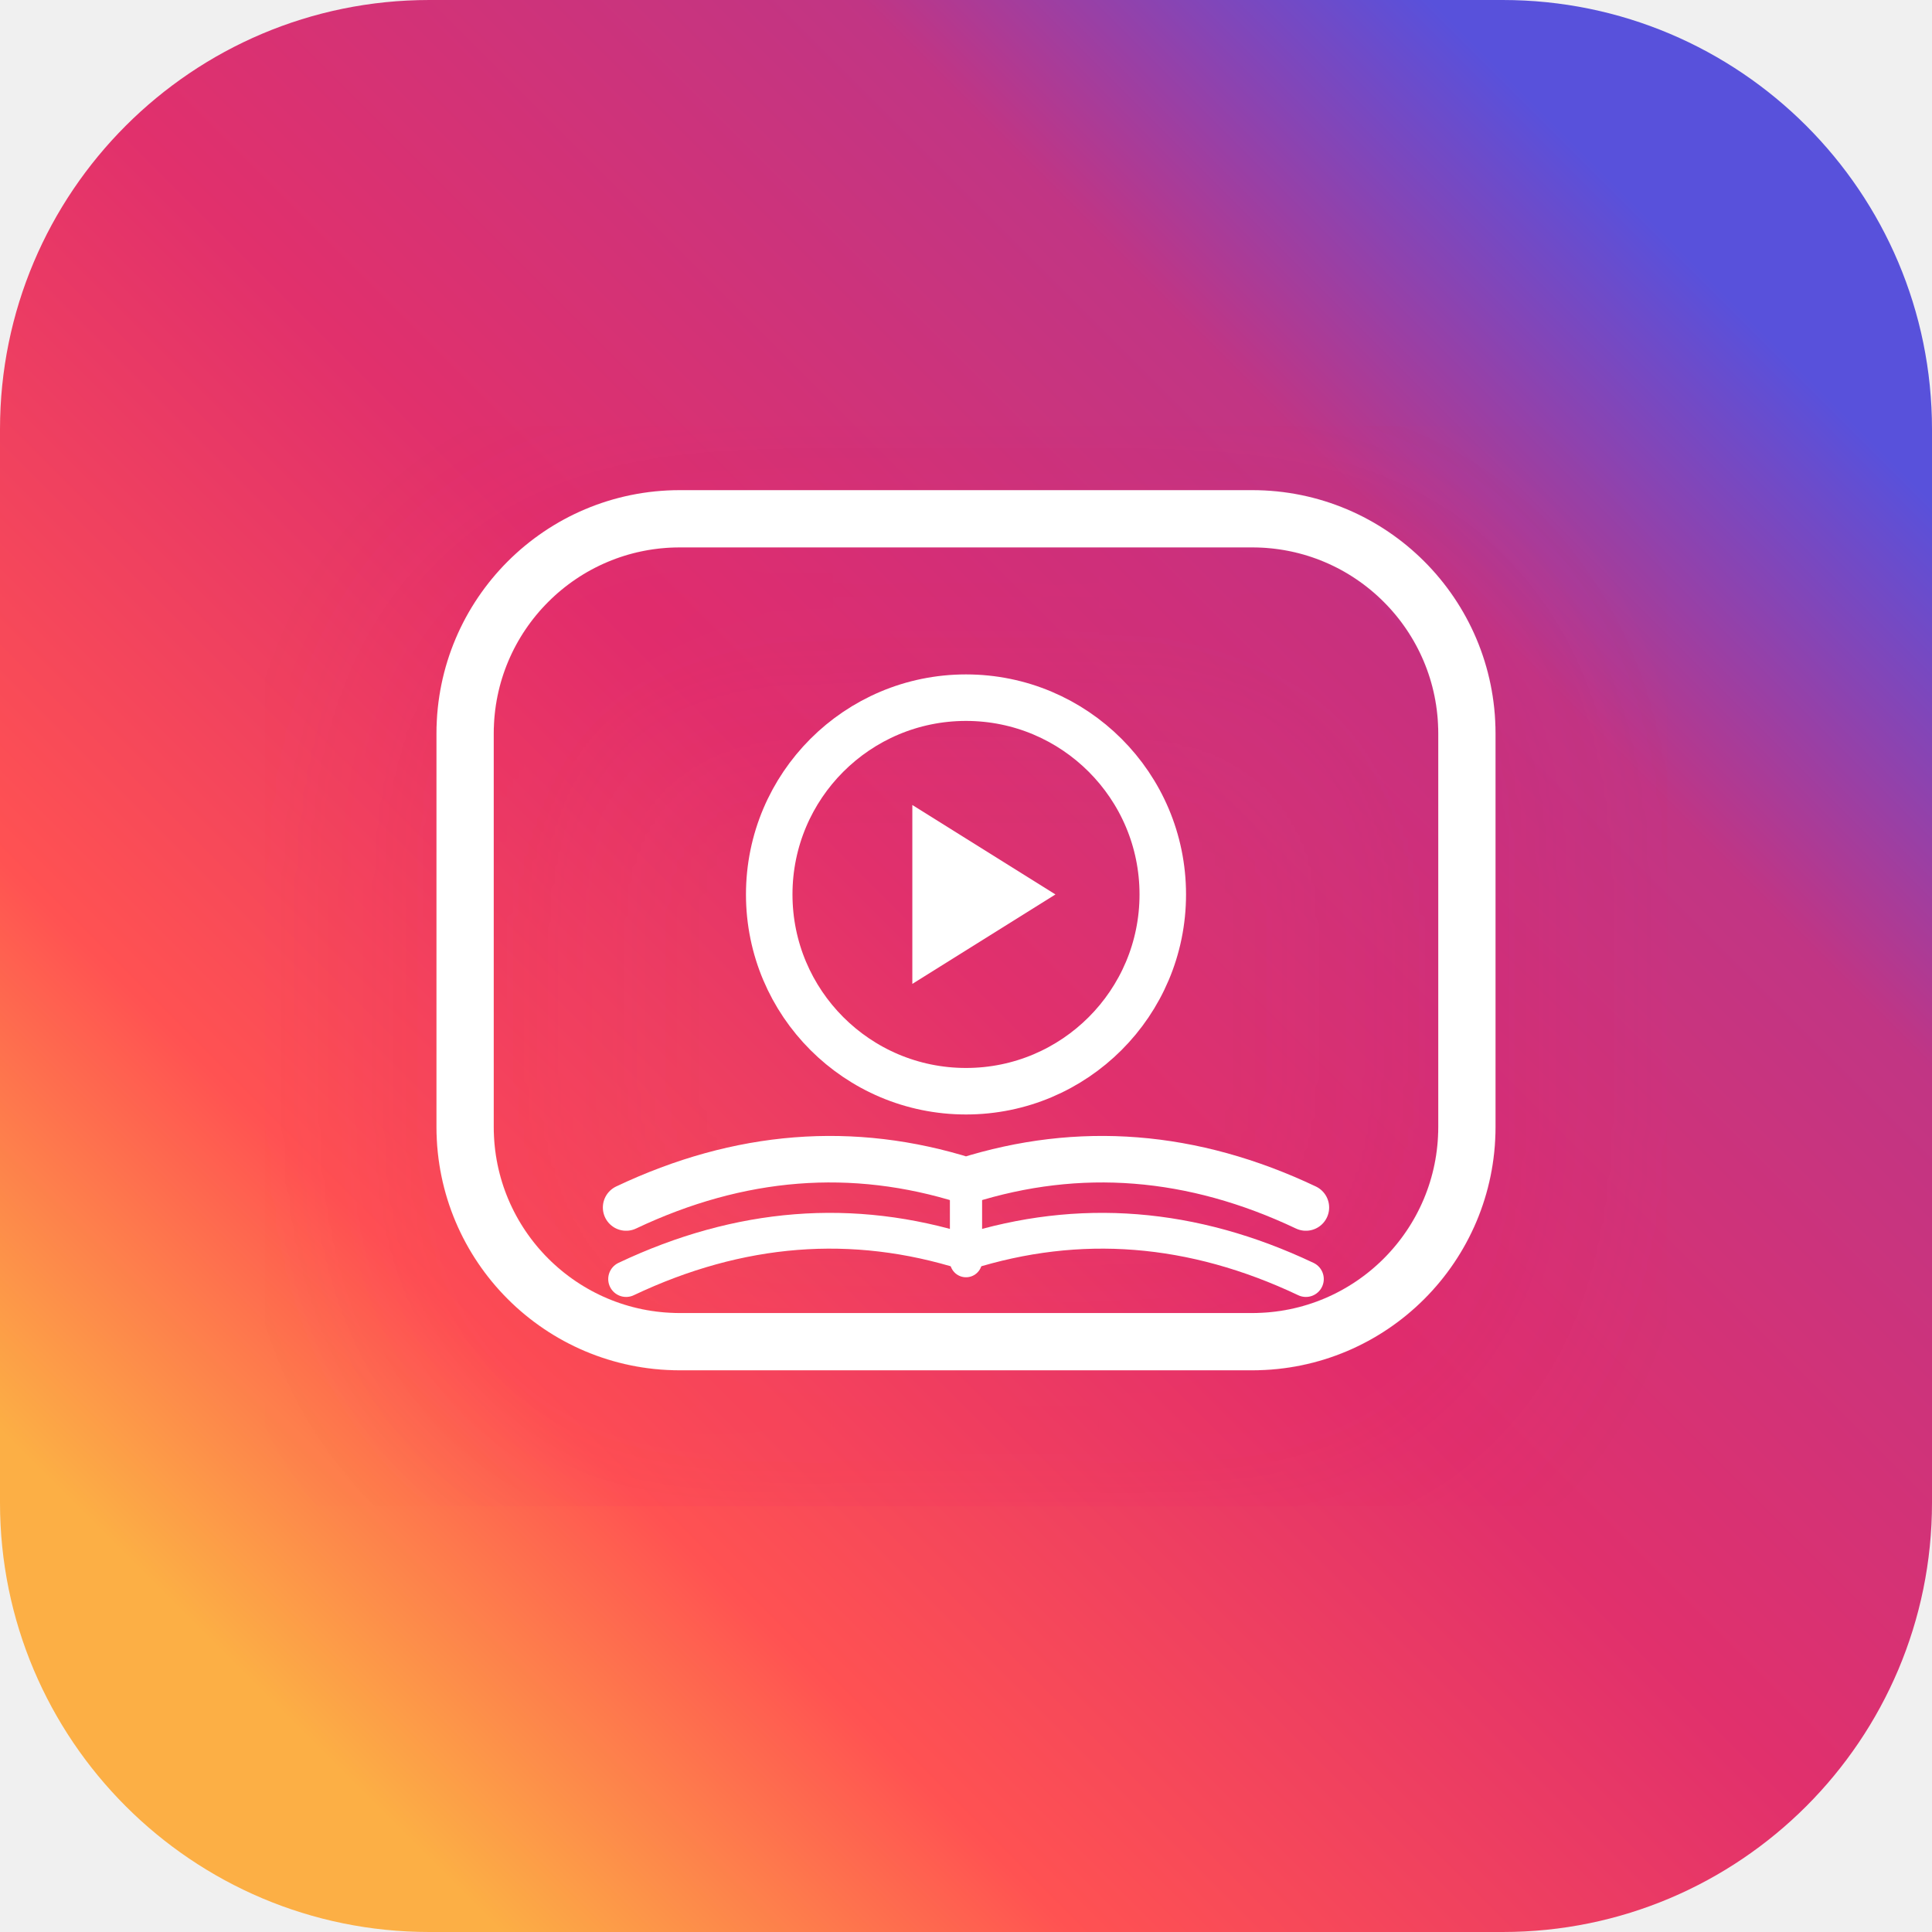
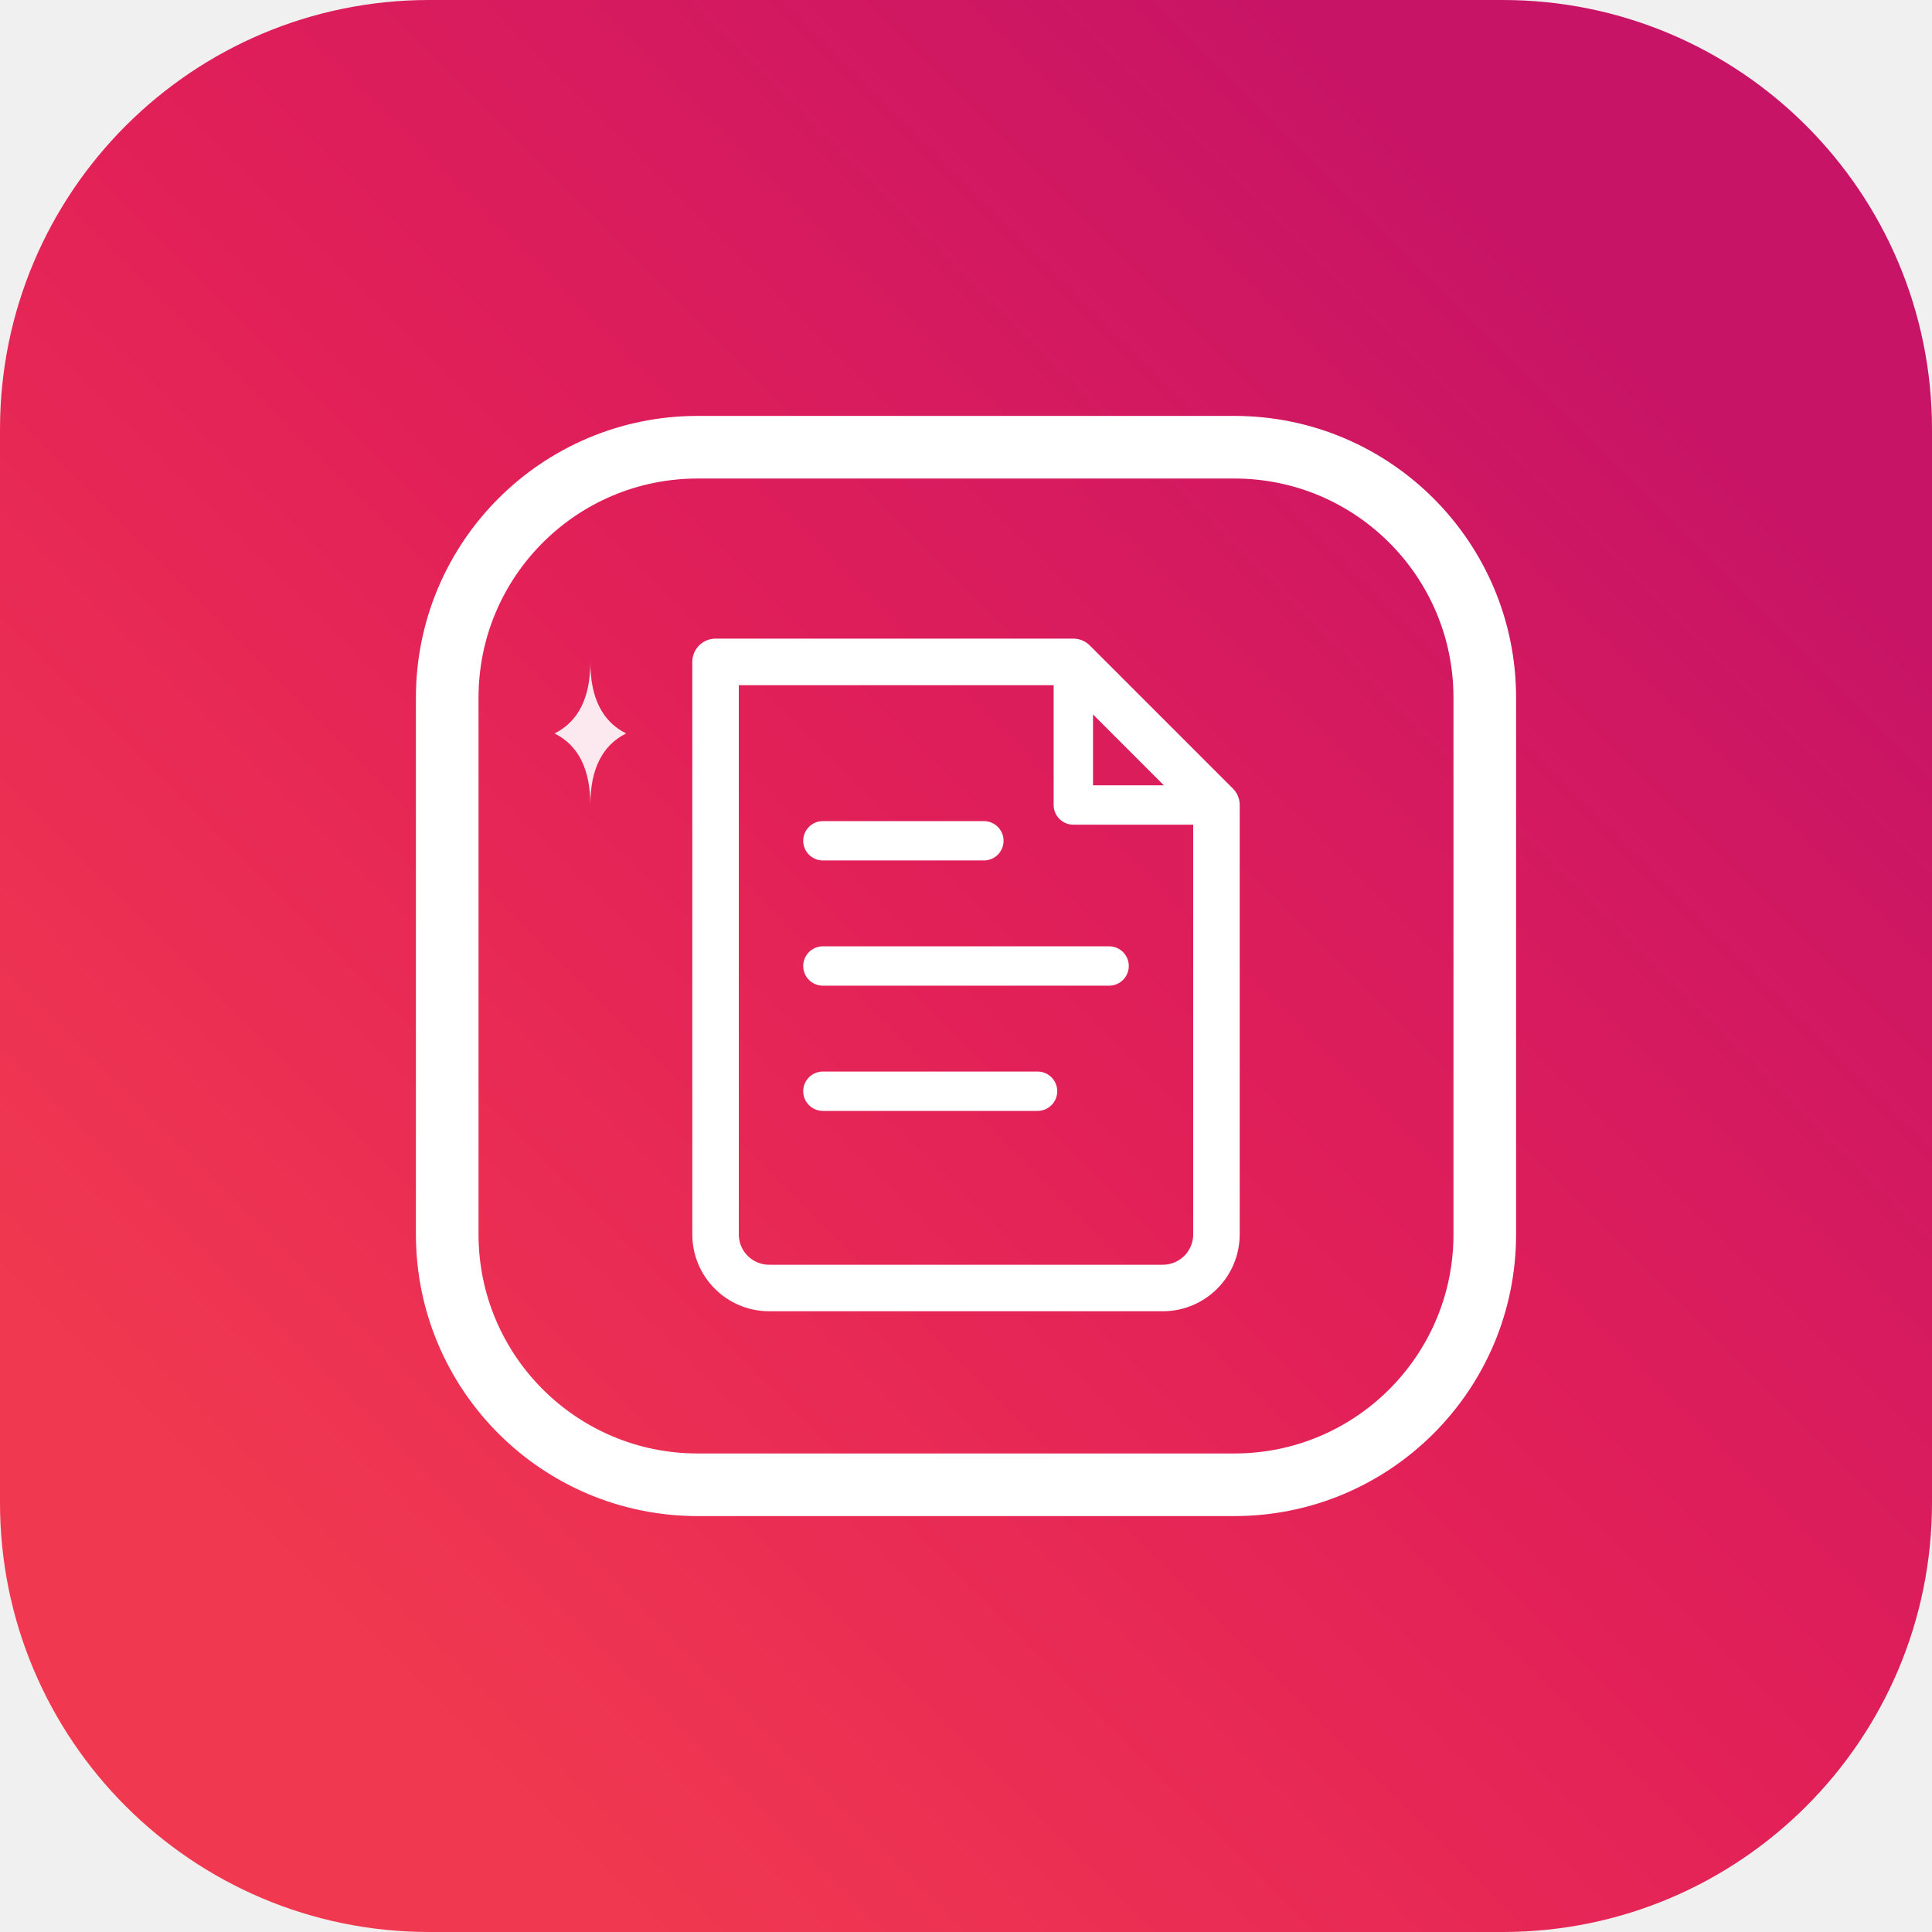
<svg xmlns="http://www.w3.org/2000/svg" viewBox="0 0 108 108" width="108" height="108">
  <defs>
-     <linearGradient id="reelBg" x1="14" y1="94" x2="94" y2="14" gradientUnits="userSpaceOnUse">
-       <stop offset="0%" stop-color="#FCAF45" />
-       <stop offset="20%" stop-color="#FF5252" />
-       <stop offset="50%" stop-color="#E1306C" />
-       <stop offset="80%" stop-color="#C13584" />
-       <stop offset="100%" stop-color="#5851DB" />
+     <linearGradient id="photoMatchedGradNote" x1="18" y1="90" x2="90" y2="18" gradientUnits="userSpaceOnUse">
+       <stop offset="0%" stop-color="#F03850" />
+       <stop offset="50%" stop-color="#E22058" />
+       <stop offset="100%" stop-color="#C81466" />
    </linearGradient>
-     <filter id="glow" x="-20%" y="-20%" width="140%" height="140%">
-       <feDropShadow dx="0" dy="4" stdDeviation="6" flood-color="#E1306C" flood-opacity="0.35" />
-     </filter>
  </defs>
-   <rect x="0" y="0" width="108" height="108" rx="24" fill="url(#reelBg)" />
-   <path d="M38,29 L70,29 A12,12 0 0,1 82,41 L82,63 A12,12 0 0,1 70,75 L38,75 A12,12 0 0,1 26,63 L26,41 A12,12 0 0,1 38,29 Z" stroke="#FFFFFF" stroke-width="3.2" stroke-linecap="round" stroke-linejoin="round" fill="none" filter="url(#glow)" />
-   <circle cx="54" cy="50" r="11" stroke="#FFFFFF" stroke-width="2.6" fill="none" />
-   <path d="M51,45 L59,50 L51,55 Z" fill="#FFFFFF" />
-   <path d="M35,67.5 Q44.5,63 54,66 Q63.5,63 73,67.5" stroke="#FFFFFF" stroke-width="2.6" stroke-linecap="round" fill="none" />
-   <path d="M35,71.5 Q44.5,67 54,70 Q63.5,67 73,71.5" stroke="#FFFFFF" stroke-width="2.0" stroke-linecap="round" fill="none" />
-   <line x1="54" y1="66" x2="54" y2="70.5" stroke="#FFFFFF" stroke-width="1.8" stroke-linecap="round" />
+   <rect x="0" y="0" width="108" height="108" rx="24" fill="url(#photoMatchedGradNote)" />
+   <rect x="25" y="25" width="58" height="58" rx="14" fill="none" stroke="#FFFFFF" stroke-width="3.5" stroke-linecap="round" stroke-linejoin="round" />
+   <path d="M40,37 L60,37 L68,45 L68,69 A3,3 0 0,1 65,72 L43,72 A3,3 0 0,1 40,69 Z" fill="none" stroke="#FFFFFF" stroke-width="2.6" stroke-linecap="round" stroke-linejoin="round" />
+   <path d="M60,37 L60,45 L68,45" fill="none" stroke="#FFFFFF" stroke-width="2.2" stroke-linecap="round" stroke-linejoin="round" />
+   <line x1="46" y1="47" x2="55" y2="47" stroke="#FFFFFF" stroke-width="2.2" stroke-linecap="round" />
+   <line x1="46" y1="54" x2="62" y2="54" stroke="#FFFFFF" stroke-width="2.2" stroke-linecap="round" />
+   <line x1="46" y1="61" x2="58" y2="61" stroke="#FFFFFF" stroke-width="2.2" stroke-linecap="round" />
+   <path d="M33,37 Q33,40 31,41 Q33,42 33,45 Q33,42 35,41 Q33,40 33,37 Z" fill="#FFFFFF" opacity="0.9" />
</svg>
